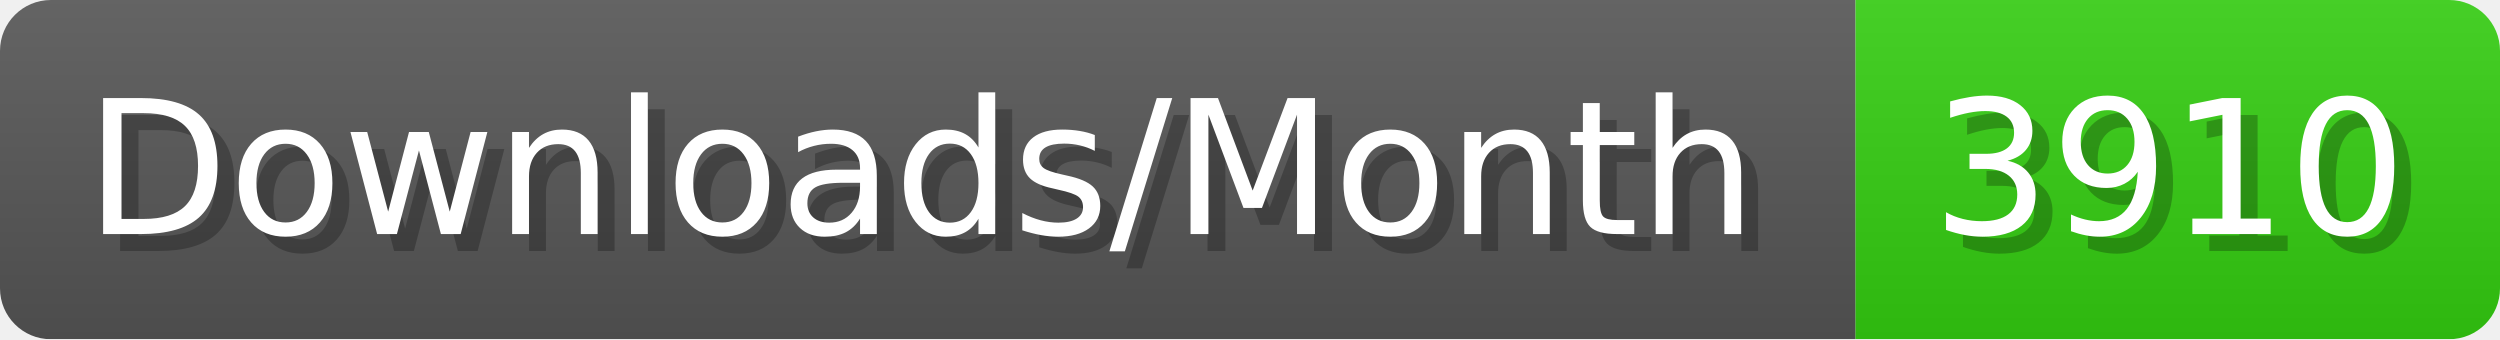
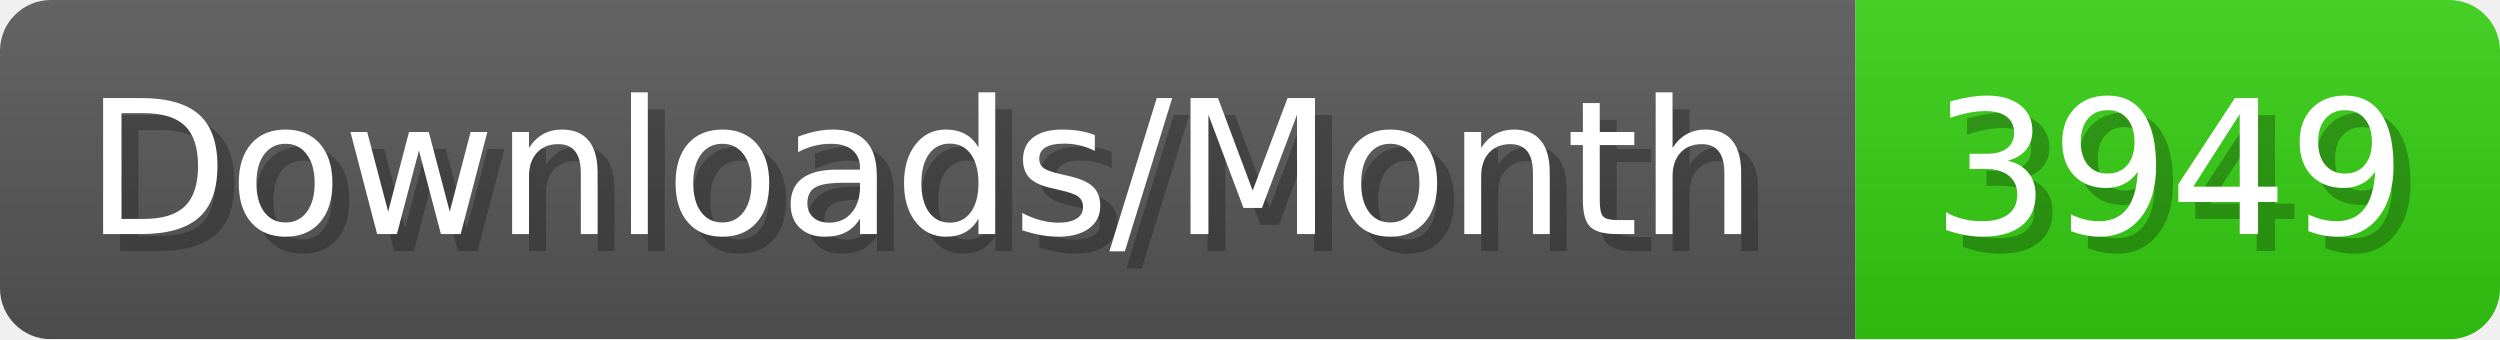
- <svg xmlns="http://www.w3.org/2000/svg" width="147.4" height="20" viewBox="0 0 1474 200" role="img" aria-label="Downloads/Month: 3910">
+ <svg xmlns="http://www.w3.org/2000/svg" width="147.4" height="20" viewBox="0 0 1474 200" role="img" aria-label="Downloads/Month: 3949">
  <linearGradient id="YlXUI" x2="0" y2="100%">
    <stop offset="0" stop-opacity=".1" stop-color="#EEE" />
    <stop offset="1" stop-opacity=".1" />
  </linearGradient>
  <mask id="JHhop">
    <rect width="1474" height="200" rx="30" fill="#FFF" />
  </mask>
  <g mask="url(#JHhop)">
    <rect width="1094" height="200" fill="#555" />
    <rect width="380" height="200" fill="#3C1" x="1094" />
    <rect width="1474" height="200" fill="url(#YlXUI)" />
  </g>
  <g aria-hidden="true" fill="#fff" text-anchor="start" font-family="Verdana,DejaVu Sans,sans-serif" font-size="110">
    <text x="60" y="148" textLength="994" fill="#000" opacity="0.25">Downloads/Month</text>
    <text x="50" y="138" textLength="994">Downloads/Month</text>
-     <text x="1149" y="148" textLength="280" fill="#000" opacity="0.25">3910</text>
-     <text x="1139" y="138" textLength="280">3910</text>
+     <text x="1149" y="148" textLength="280" fill="#000" opacity="0.25">3949</text>
+     <text x="1139" y="138" textLength="280">3949</text>
  </g>
</svg>
